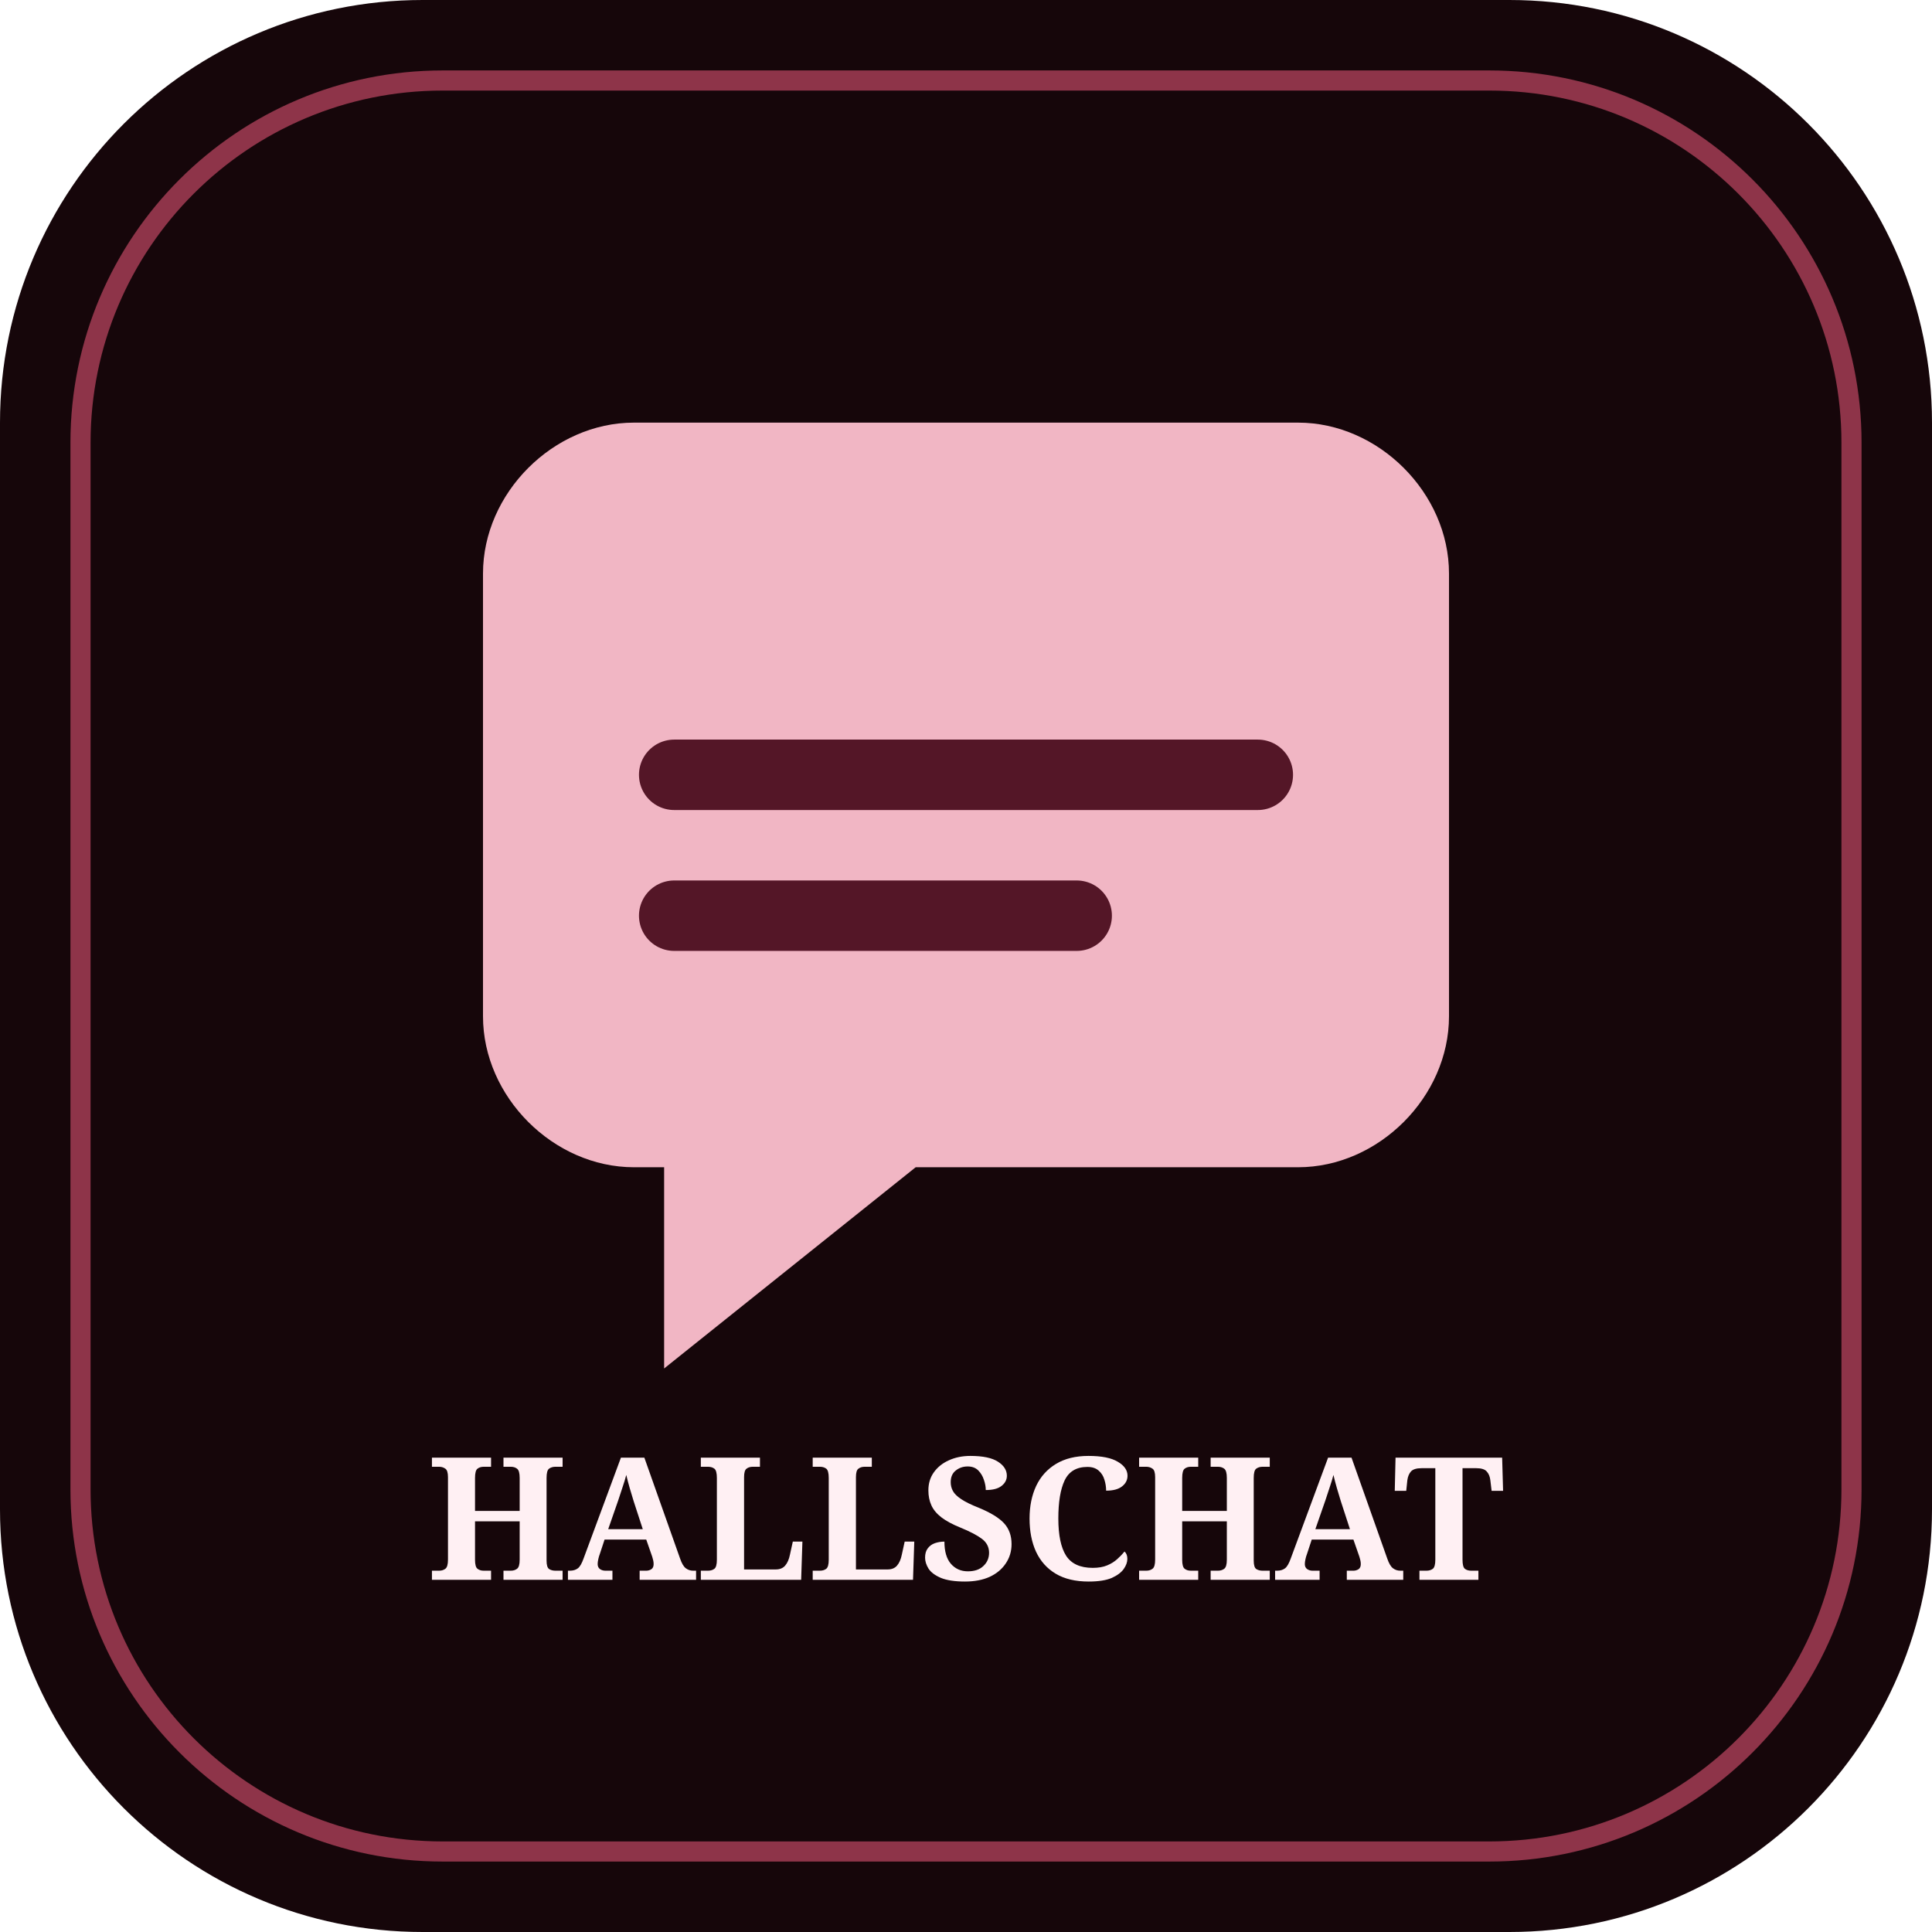
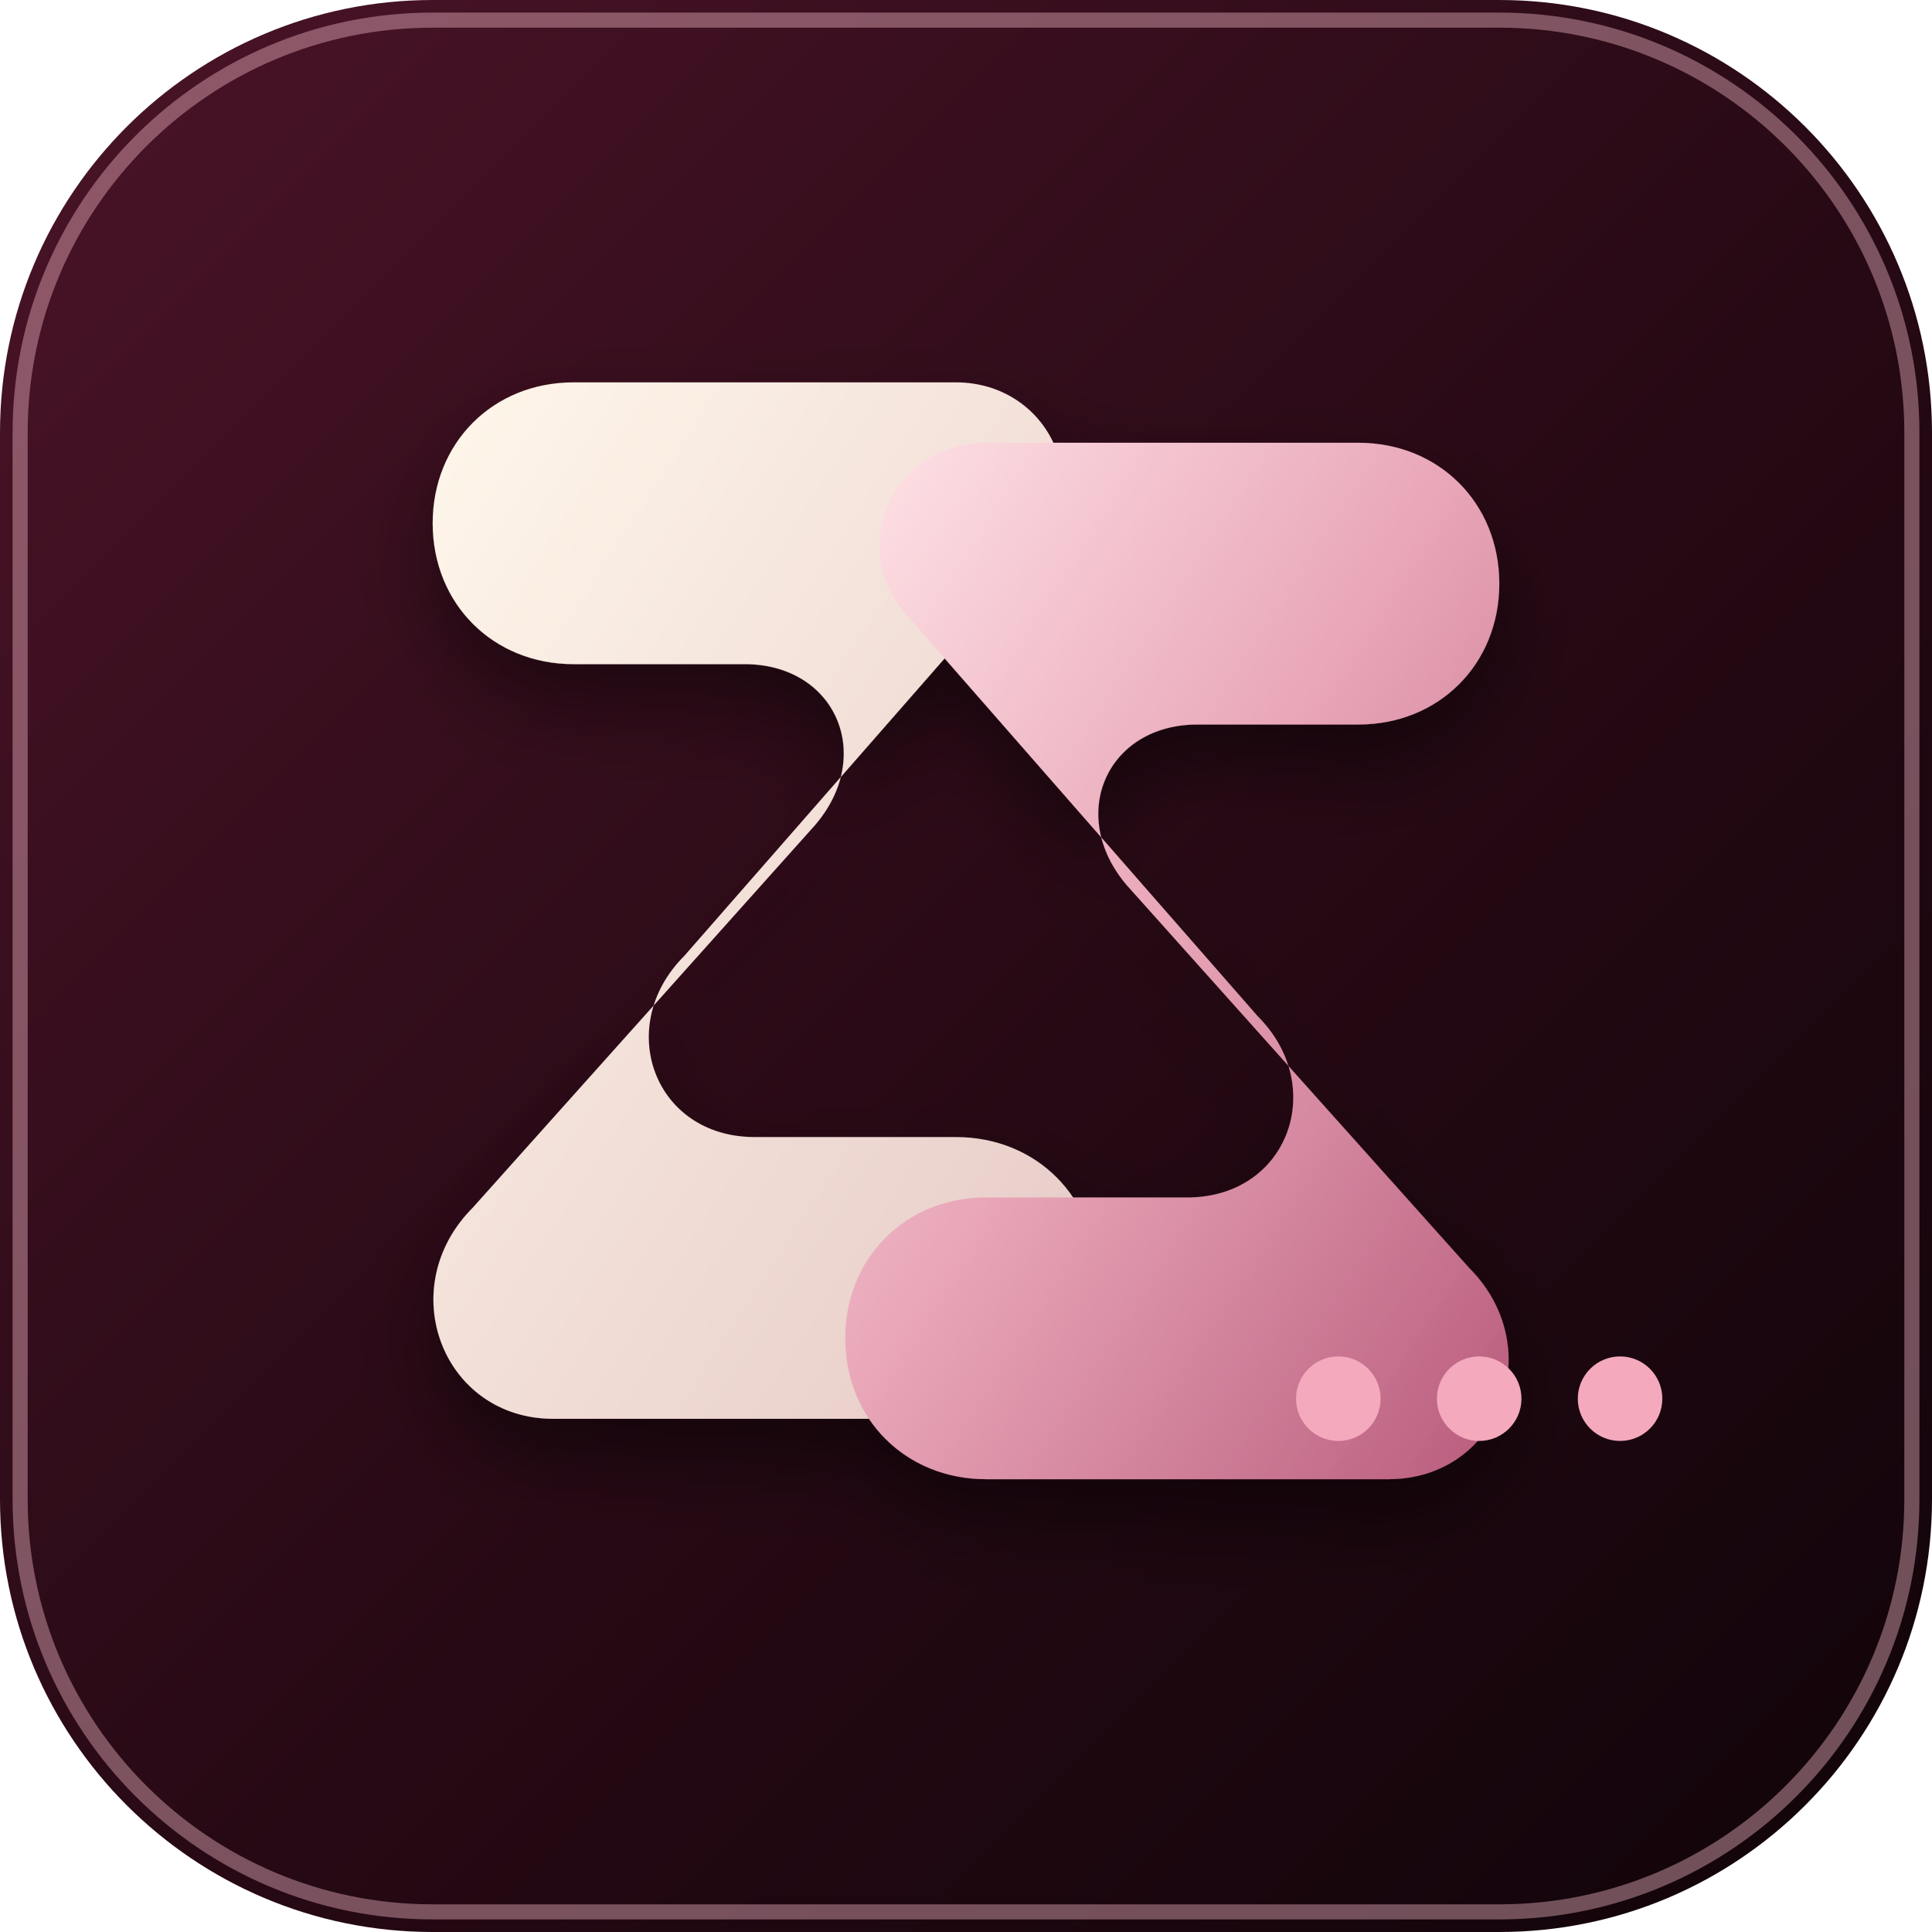
<svg xmlns="http://www.w3.org/2000/svg" width="192" height="192" viewBox="0 0 192 192">
-   <rect width="192" height="192" rx="42" fill="#16060a" />
-   <rect x="8" y="8" width="176" height="176" rx="36" fill="none" stroke="#8e3449" stroke-width="2" />
-   <path d="M48 57c0-8 7-15 15-15h66c8 0 15 7 15 15v44c0 8-7 15-15 15H91l-25 20v-20h-3c-8 0-15-7-15-15z" fill="#f1b6c4" />
-   <path d="M67 77h58M67 91h40" stroke="#541627" stroke-width="7" stroke-linecap="round" />
-   <text x="96" y="157" text-anchor="middle" font-family="serif" font-size="17" font-weight="bold" fill="#fff0f3">HALLSCHAT</text>
+   <defs>
+     <linearGradient id="bg" x1="0" y1="0" x2="1" y2="1">
+       <stop stop-color="#4b1428" />
+       <stop offset=".55" stop-color="#260914" />
+       <stop offset="1" stop-color="#100409" />
+     </linearGradient>
+     <linearGradient id="rose" x1="0" y1="0" x2="1" y2="1">
+       <stop stop-color="#ffe4e8" />
+       <stop offset=".48" stop-color="#e8a5b7" />
+       <stop offset="1" stop-color="#b85b7c" />
+     </linearGradient>
+     <linearGradient id="cream" x1="0" y1="0" x2="1" y2="1">
+       <stop stop-color="#fff7eb" />
+       <stop offset="1" stop-color="#e6c9c6" />
+     </linearGradient>
+     <filter id="shadow" x="-30%" y="-30%" width="160%" height="160%">
+       <feDropShadow dx="0" dy="4" stdDeviation="4" flood-color="#000" flood-opacity=".45" />
+     </filter>
+   </defs>
+   <rect width="192" height="192" rx="43" fill="url(#bg)" />
+   <rect x="2" y="2" width="188" height="188" rx="41" fill="none" stroke="#f1b7c6" stroke-opacity=".42" stroke-width="1.5" />
+   <g filter="url(#shadow)" stroke-linejoin="round">
+     <path d="M43 52c0-8 6-14 14-14h38c9 0 14 10 8 17L68 95c-7 7-3 18 7 18h20c8 0 14 6 14 14s-6 14-14 14H55c-11 0-16-13-8-21l34-38c6-7 2-16-7-16H57c-8 0-14-6-14-14Z" fill="url(#cream)" />
+     <path d="M149 58c0-8-6-14-14-14H98c-9 0-14 10-8 17l35 40c7 7 3 18-7 18H98c-8 0-14 6-14 14s6 14 14 14h40c11 0 16-13 8-21l-34-38c-6-7-2-16 7-16h16c8 0 14-6 14-14Z" fill="url(#rose)" />
+   </g>
+   <g fill="#f4a9bd">
+     <circle cx="133" cy="139" r="4.2" />
+     <circle cx="147" cy="139" r="4.2" />
+     <circle cx="161" cy="139" r="4.2" />
+   </g>
</svg>
